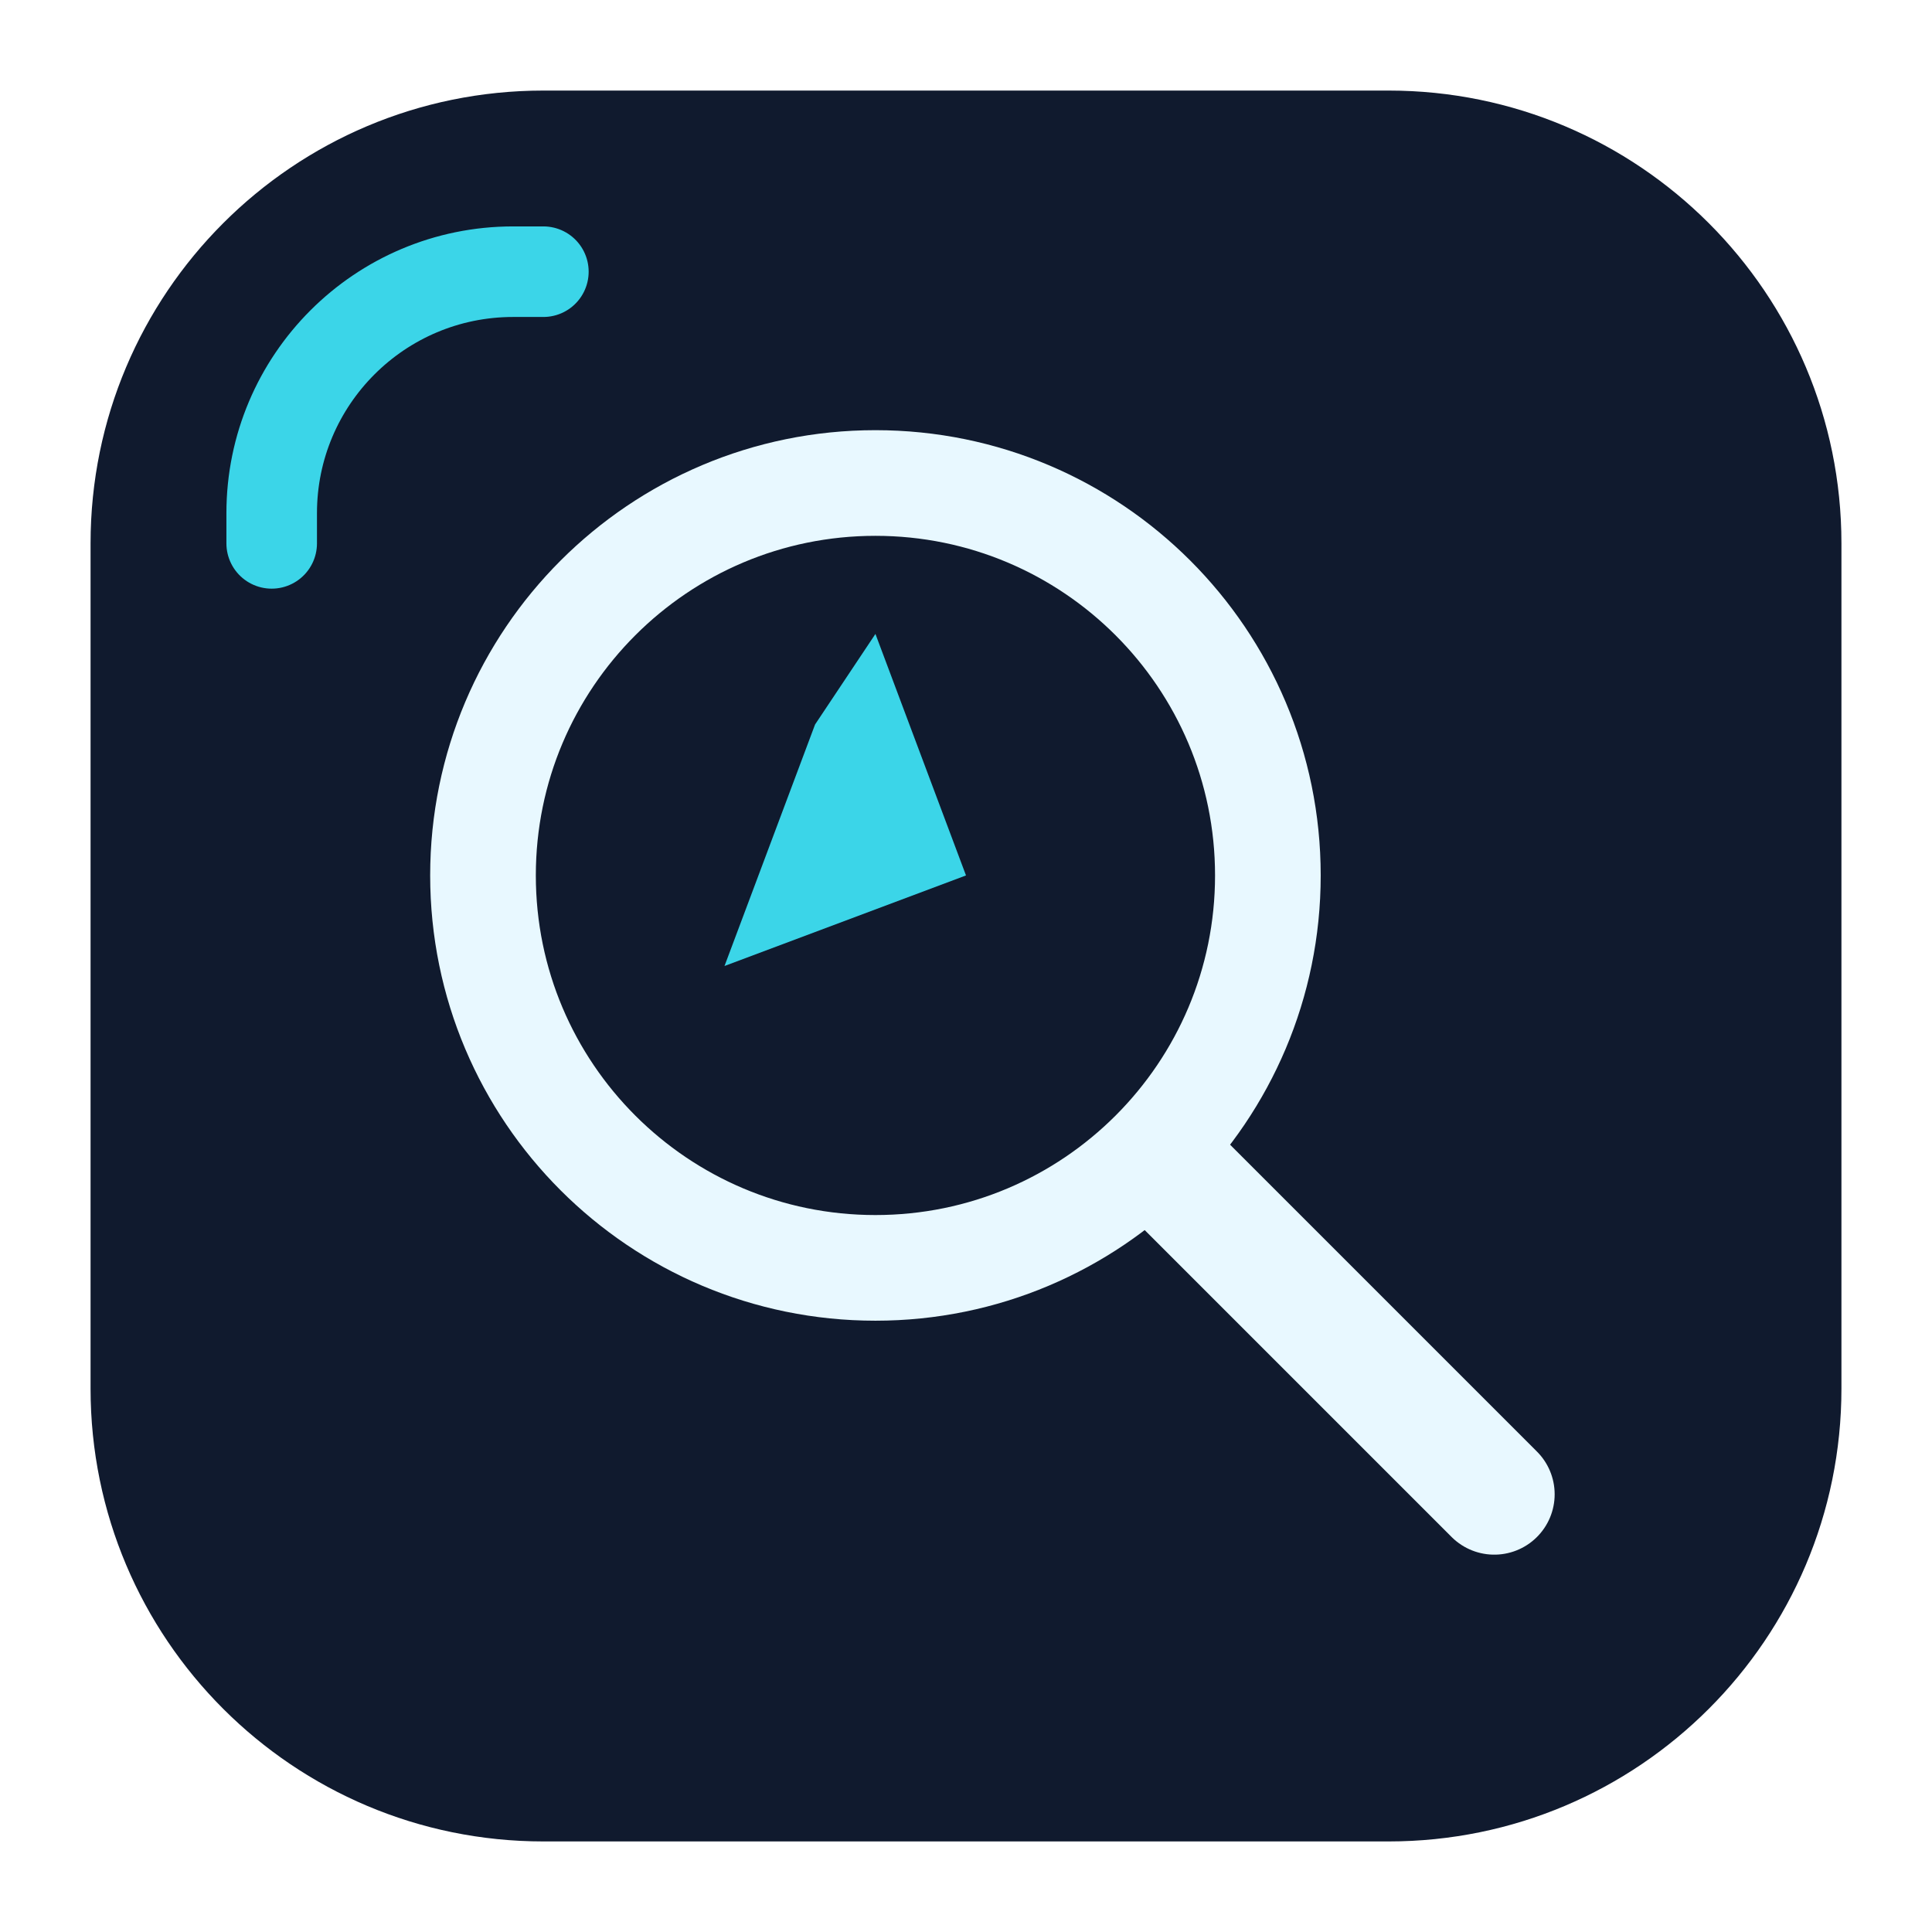
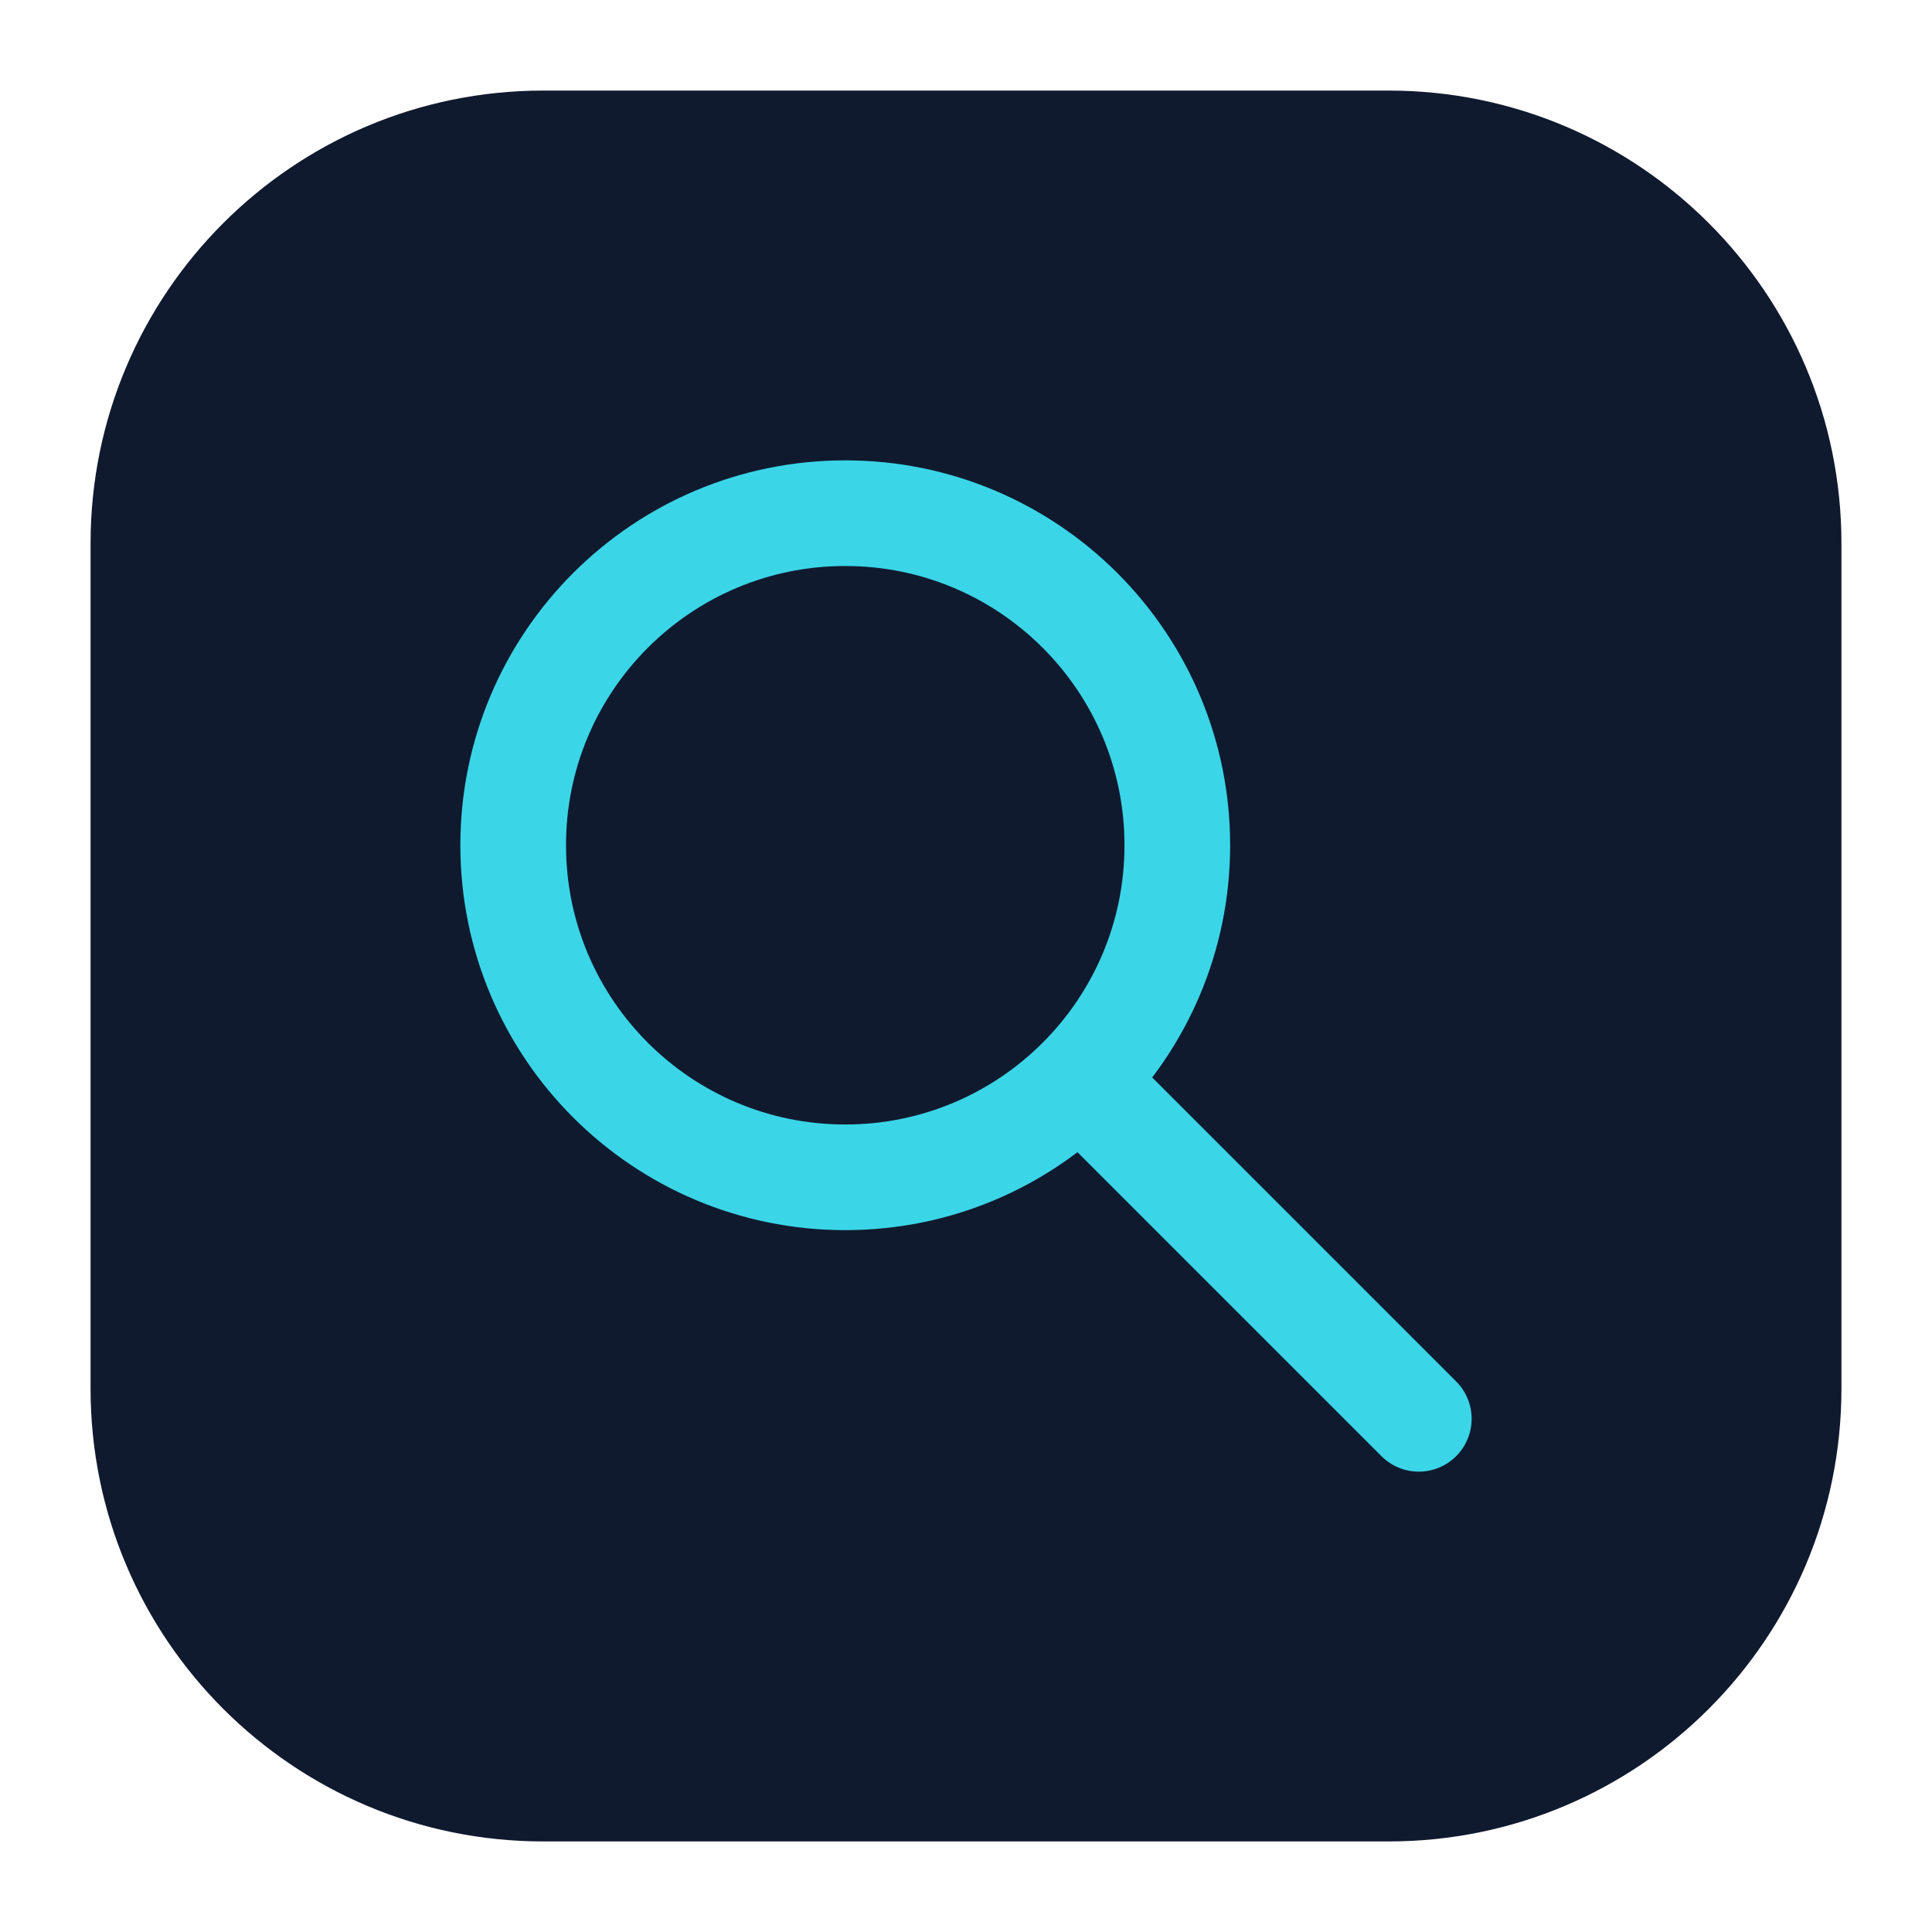
- <svg xmlns="http://www.w3.org/2000/svg" viewBox="0 0 64 64" role="img" aria-label="Panday Discover icon">
+ <svg xmlns="http://www.w3.org/2000/svg" viewBox="0 0 64 64" role="img" aria-label="Panday Discover icon" focusable="false">
  <rect x="3" y="3" width="58" height="58" rx="15" fill="#101a2e" />
-   <path d="M9 18V17a8 8 0 0 1 8-8h1" fill="none" stroke="#3bd5e8" stroke-width="3" stroke-linecap="round" />
-   <circle cx="29" cy="29" r="13" fill="none" stroke="#e8f8ff" stroke-width="3.5" />
-   <path d="m38.5 38.5 11 11" fill="none" stroke="#e8f8ff" stroke-width="4" stroke-linecap="round" />
-   <path d="m29 21 3 8-8 3 3-8z" fill="#3bd5e8" />
+   <g fill="none" stroke="#3bd5e8" stroke-width="3.5" stroke-linecap="round" stroke-linejoin="round">
+     <circle cx="28" cy="28" r="11" />
+     <path d="m36 36 11 11" />
+   </g>
</svg>
